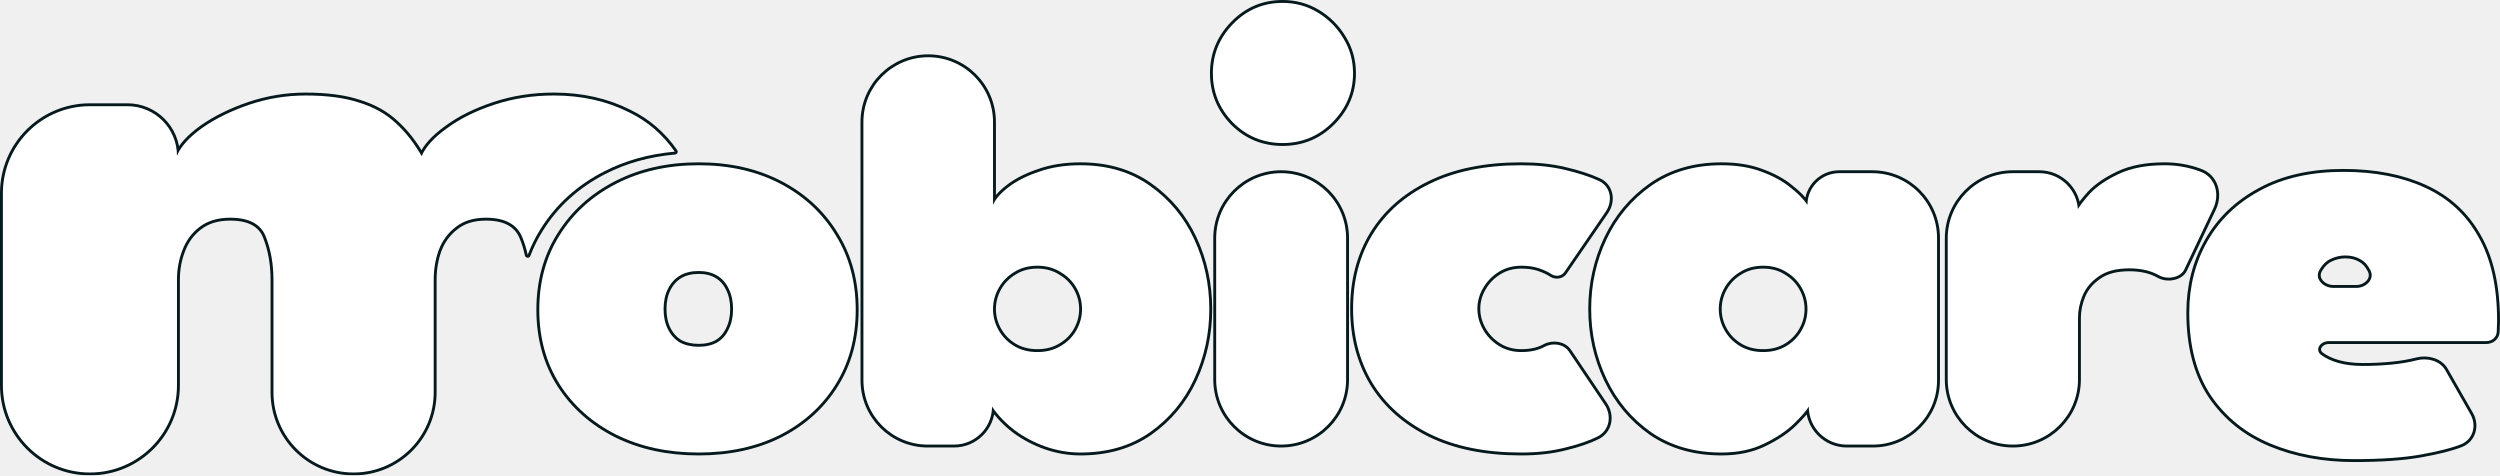
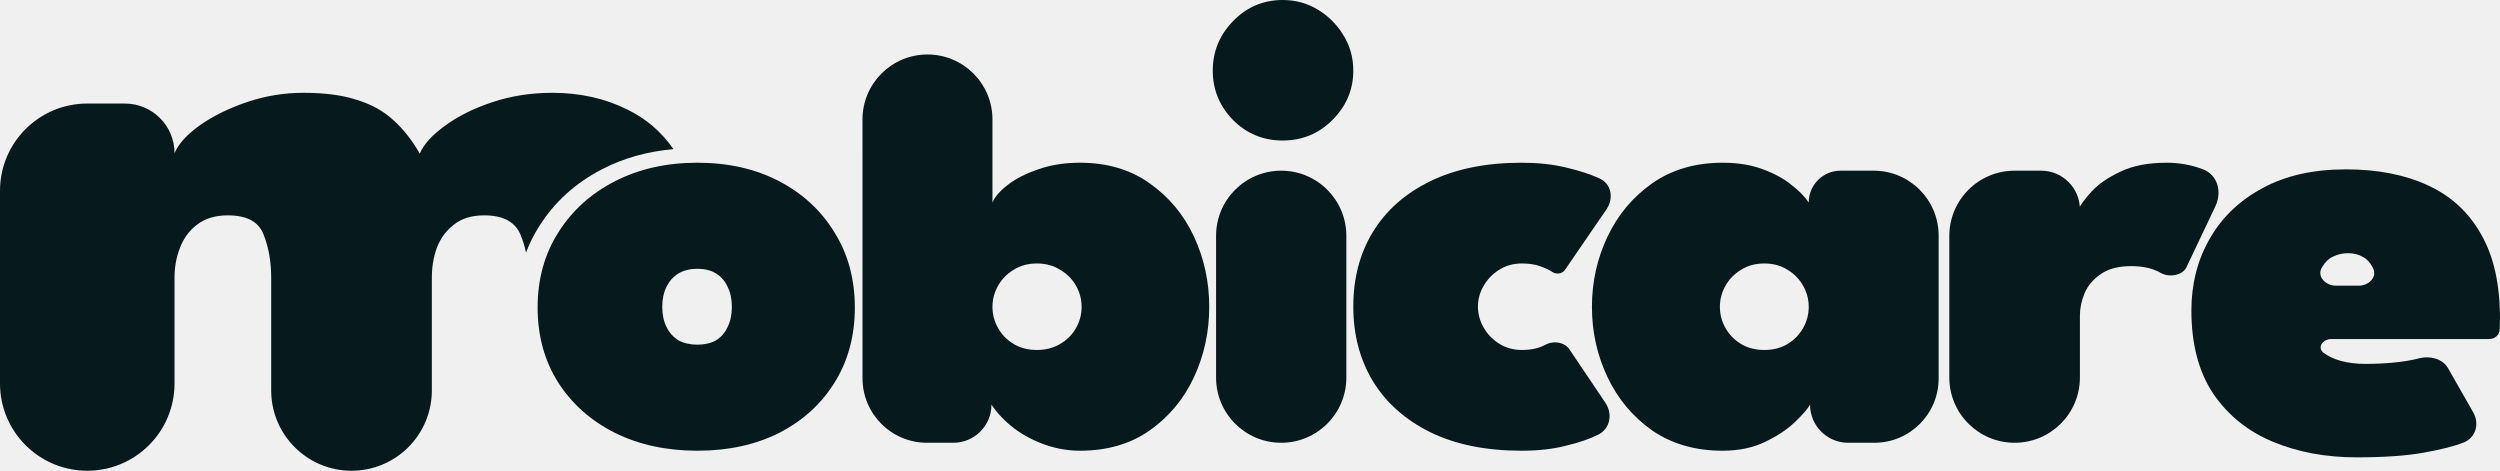
- <svg xmlns="http://www.w3.org/2000/svg" width="21774" height="4141" viewBox="0 0 21774 4141" fill="none">
-   <mask id="path-1-outside-1_1409_14" maskUnits="userSpaceOnUse" x="0" y="0" width="21774" height="4141" fill="black">
-     <rect fill="white" width="21774" height="4141" />
-     <path d="M6085.03 3941.58C5816.2 3941.58 5577.13 3889.74 5367.82 3786.07C5158.51 3680.47 4994.33 3534.56 4875.28 3348.33C4756.22 3160.18 4696.69 2943.24 4696.69 2697.49C4696.69 2451.74 4756.22 2234.8 4875.28 2046.65C4994.33 1856.58 5158.51 1707.79 5367.82 1600.27C5577.13 1492.76 5816.2 1439 6085.03 1439C6353.87 1439 6591.02 1492.76 6796.49 1600.27C7001.95 1707.79 7162.3 1856.58 7277.51 2046.65C7394.65 2234.8 7453.21 2451.74 7453.21 2697.49C7453.21 2943.24 7394.65 3160.18 7277.51 3348.33C7162.3 3534.56 7001.95 3680.47 6796.49 3786.07C6591.02 3889.74 6353.87 3941.58 6085.03 3941.58ZM6085.03 3020.03C6148.4 3020.03 6202.17 3007.55 6246.34 2982.59C6290.5 2955.71 6324.11 2917.32 6347.15 2867.4C6372.11 2817.48 6384.59 2758.93 6384.59 2691.73C6384.59 2624.53 6372.11 2565.98 6347.15 2516.06C6324.11 2466.14 6290.5 2427.74 6246.34 2400.87C6202.17 2373.99 6148.4 2360.55 6085.03 2360.55C6021.67 2360.55 5966.94 2373.99 5920.85 2400.87C5876.69 2427.74 5842.12 2466.14 5817.16 2516.06C5792.2 2565.98 5779.71 2624.53 5779.71 2691.73C5779.71 2758.93 5792.2 2817.48 5817.16 2867.4C5842.12 2917.32 5876.69 2955.71 5920.85 2982.59C5966.94 3007.55 6021.67 3020.03 6085.03 3020.03Z" />
-     <path d="M8080.14 3872.46C7770.74 3872.46 7519.91 3621.66 7519.88 3312.26L7519.64 1063.16C7519.61 751.26 7772.45 498.402 8084.34 498.402C8396.22 498.402 8649.04 751.225 8649.04 1063.1V1784.58C8670.16 1734.66 8714.33 1683.79 8781.54 1631.95C8850.67 1578.19 8939 1533.07 9046.53 1496.6C9154.07 1458.2 9275.04 1439 9409.46 1439C9645.65 1439 9847.28 1498.52 10014.3 1617.55C10183.3 1736.58 10312 1891.13 10400.3 2081.2C10488.6 2271.27 10532.8 2474.78 10532.8 2691.73C10532.8 2908.68 10488.6 3112.19 10400.3 3302.25C10312 3492.32 10183.3 3646.88 10014.3 3765.91C9847.28 3883.02 9645.65 3941.58 9409.46 3941.58C9307.69 3941.58 9206.87 3924.3 9107.02 3889.74C9009.09 3855.18 8919.8 3808.15 8839.14 3748.63C8758.49 3687.19 8692.25 3618.08 8640.4 3541.28C8640.4 3724.19 8492.12 3872.46 8309.22 3872.46H8080.14ZM9423.86 2691.73C9423.86 2626.45 9407.54 2565.02 9374.9 2507.42C9342.25 2449.82 9296.17 2403.75 9236.64 2369.19C9179.03 2332.71 9111.82 2314.47 9035.01 2314.47C8958.2 2314.47 8890.99 2332.71 8833.38 2369.19C8775.78 2403.75 8730.65 2449.82 8698.01 2507.42C8665.36 2565.02 8649.04 2626.45 8649.04 2691.73C8649.04 2757.01 8665.36 2818.44 8698.01 2876.04C8730.65 2933.64 8775.78 2979.71 8833.38 3014.27C8890.99 3048.83 8958.2 3066.11 9035.01 3066.11C9111.82 3066.11 9179.03 3048.83 9236.64 3014.27C9296.17 2979.71 9342.25 2933.64 9374.9 2876.04C9407.54 2818.44 9423.86 2757.01 9423.86 2691.73Z" />
-     <path d="M11158.2 3872.46C10845.6 3872.46 10592.2 3619.06 10592.2 3306.47V2074.11C10592.2 1761.52 10845.6 1508.12 11158.2 1508.12C11470.8 1508.12 11724.2 1761.52 11724.2 2074.11V3306.47C11724.2 3619.06 11470.8 3872.46 11158.2 3872.46ZM11171.1 1246.05C11002.1 1246.05 10858.1 1186.53 10739.1 1067.5C10621.9 946.548 10563.4 803.516 10563.4 638.406C10563.4 473.295 10621.9 330.263 10739.1 209.31C10858.1 86.436 11002.1 25 11171.1 25C11282.5 25 11384.3 52.839 11476.4 108.515C11568.6 164.192 11642.5 238.108 11698.2 330.263C11755.8 422.418 11784.6 525.132 11784.6 638.406C11784.6 803.516 11724.2 946.548 11603.2 1067.5C11484.1 1186.53 11340.1 1246.05 11171.1 1246.05Z" />
-     <path d="M13250.8 3066.11C13331.4 3066.11 13399.6 3050.75 13455.3 3020.03C13523.8 2983.49 13619.4 2996.41 13662.8 3060.84L13975.4 3525.26C14039.6 3620.56 14017.8 3747.07 13916.1 3800.47C13839.3 3838.86 13744.3 3871.5 13631 3898.38C13519.6 3927.18 13391.9 3941.58 13247.9 3941.58C12936.8 3941.58 12671.8 3887.82 12452.9 3780.31C12235.9 3672.79 12069.8 3524.96 11954.6 3336.81C11841.3 3148.66 11784.6 2932.68 11784.6 2688.85C11784.6 2443.1 11841.3 2227.12 11954.6 2040.89C12069.8 1852.74 12235.9 1705.87 12452.9 1600.27C12671.8 1492.76 12936.8 1439 13247.9 1439C13388.1 1439 13514.8 1452.44 13628.1 1479.32C13743.3 1506.2 13841.2 1537.87 13921.9 1574.35C14028.7 1621.52 14050.2 1748.5 13984.2 1844.77L13623.5 2370.7C13600.4 2404.35 13550.4 2410.97 13515.7 2389.35C13486.9 2370.15 13450.5 2352.87 13406.3 2337.51C13362.1 2322.15 13310.3 2314.47 13250.8 2314.47C13175.9 2314.47 13109.6 2332.71 13052 2369.19C12994.4 2405.67 12949.3 2452.7 12916.6 2510.3C12884 2565.98 12867.7 2625.49 12867.7 2688.85C12867.7 2752.21 12884 2812.68 12916.6 2870.28C12949.3 2927.88 12994.4 2974.91 13052 3011.39C13109.6 3047.87 13175.9 3066.11 13250.8 3066.11Z" />
-     <path d="M16084.8 3872.46C15901.8 3872.46 15753.6 3724.19 15753.6 3541.28C15734.4 3575.84 15691.2 3625.76 15624 3691.03C15558.7 3754.39 15472.3 3811.99 15364.7 3863.82C15259.1 3915.66 15135.3 3941.58 14993.2 3941.58C14757 3941.58 14553.4 3883.02 14382.5 3765.91C14213.5 3646.88 14083.9 3492.32 13993.7 3302.25C13903.4 3112.19 13858.3 2908.68 13858.3 2691.73C13858.3 2474.78 13903.4 2271.27 13993.7 2081.2C14083.9 1891.13 14213.5 1736.58 14382.5 1617.55C14553.4 1498.52 14757 1439 14993.2 1439C15127.6 1439 15244.7 1458.2 15344.6 1496.6C15444.4 1533.07 15527 1578.19 15592.3 1631.95C15659.5 1683.79 15709.4 1734.66 15742.1 1784.58C15742.1 1631.89 15865.8 1508.12 16018.5 1508.12H16306.6C16618.4 1508.12 16871.1 1760.87 16871.1 2072.66V3313.68C16871.1 3622.28 16621 3872.46 16312.4 3872.46H16084.8ZM14970.1 2691.73C14970.1 2757.01 14986.4 2818.44 15019.1 2876.04C15051.7 2933.64 15096.8 2979.71 15154.5 3014.27C15212.1 3048.83 15279.3 3066.11 15356.1 3066.11C15432.9 3066.11 15500.1 3048.83 15557.7 3014.27C15615.3 2979.71 15660.4 2933.64 15693.1 2876.04C15725.7 2818.44 15742.1 2757.01 15742.1 2691.73C15742.1 2626.45 15725.7 2565.02 15693.1 2507.42C15660.4 2449.82 15615.3 2403.75 15557.7 2369.19C15500.1 2332.71 15432.9 2314.47 15356.1 2314.47C15279.3 2314.47 15212.1 2332.71 15154.5 2369.19C15096.8 2403.75 15051.7 2449.82 15019.1 2507.42C14986.4 2565.02 14970.1 2626.45 14970.1 2691.73Z" />
-     <path d="M18098.6 3305.03C18098.6 3618.41 17844.6 3872.46 17531.2 3872.46C17217.8 3872.46 16963.7 3618.41 16963.7 3305.03V2075.55C16963.7 1762.17 17217.8 1508.12 17531.2 1508.12H17761.7C17947.8 1508.12 18098.6 1658.97 18098.6 1845.06H18084.2C18105.3 1802.82 18144.7 1750.02 18202.3 1686.67C18261.8 1623.31 18344.4 1566.67 18450 1516.76C18557.5 1464.92 18692 1439 18853.3 1439C18960.8 1439 19063.5 1457.24 19161.5 1493.72C19294.2 1540.54 19336.5 1689.75 19276.1 1816.85L19024.3 2347.11C18989.8 2419.74 18874.6 2437.03 18804.3 2397.99C18735.2 2357.67 18648.8 2337.51 18545.1 2337.51C18433.7 2337.51 18345.4 2360.55 18280.1 2406.63C18214.8 2450.78 18167.7 2506.46 18138.9 2573.66C18112 2638.93 18098.6 2703.25 18098.6 2766.61V3305.03Z" />
-     <path d="M20282.6 2971.07C20209.9 2971.07 20158.2 3042.07 20213.6 3089.15C20254 3119.87 20304.9 3143.86 20366.3 3161.14C20429.7 3178.42 20500.7 3187.06 20579.5 3187.06C20663.9 3187.06 20746.5 3183.22 20827.2 3175.54C20907.8 3167.86 20981.8 3155.38 21049 3138.1C21140.7 3114.52 21250.1 3141.73 21297.1 3223.98L21516.6 3608.47C21572.4 3706.19 21539.1 3826.98 21434.9 3869.58C21352.4 3902.22 21235.2 3931.98 21083.5 3958.86C20933.7 3985.74 20739.8 3999.18 20501.7 3999.18C20234.8 3999.18 19992.8 3954.06 19775.8 3863.82C19558.8 3773.59 19386 3634.4 19257.4 3446.25C19130.6 3256.18 19067.3 3015.23 19067.3 2723.41C19067.3 2493.02 19120.1 2285.67 19225.7 2101.36C19331.3 1915.13 19484 1768.26 19683.7 1660.75C19883.4 1551.31 20125.3 1496.6 20409.5 1496.6C20684.1 1496.6 20921.3 1542.67 21121 1634.83C21322.6 1726.98 21477.2 1869.06 21584.7 2061.05C21694.2 2251.11 21748.9 2494.94 21748.9 2792.52C21748.9 2807.88 21747.9 2838.6 21746 2884.68C21746 2936.04 21704.8 2971.07 21653.5 2971.07H20282.6ZM20522.2 2507.42C20608.7 2507.42 20685.2 2431.45 20645.7 2354.48C20644.8 2352.64 20643.8 2350.83 20642.8 2349.03C20621.7 2306.79 20592.9 2276.07 20556.4 2256.87C20519.9 2235.76 20476.7 2225.2 20426.8 2225.2C20382.6 2225.2 20340.4 2234.8 20300.1 2253.99C20261.7 2271.27 20230 2301.03 20205 2343.27C20202.7 2346.98 20200.5 2350.82 20198.4 2354.78C20157.9 2431.04 20236 2507.42 20322.4 2507.42H20522.2Z" />
-     <path d="M4823.62 831.469C5067.31 831.469 5286.37 880.699 5480.81 979.155C5640.07 1056.65 5772.23 1170.54 5877.29 1320.83C5651.12 1340.95 5445.65 1398.45 5260.88 1493.33C5026.38 1613.74 4842.43 1780.38 4709.04 1993.25C4663.6 2065.03 4625.9 2140.56 4595.94 2219.83C4584.42 2165.15 4568.28 2113.03 4547.53 2063.47C4500.86 1952.06 4395.87 1896.36 4232.54 1896.36C4123.66 1896.36 4035.52 1923.56 3968.11 1977.97C3900.71 2029.79 3851.45 2097.16 3820.34 2180.07C3791.83 2260.39 3777.57 2345.89 3777.57 2436.57V3417.5C3777.57 3803 3465.06 4115.52 3079.55 4115.52C2694.05 4115.52 2381.53 3803 2381.53 3417.5V2436.57C2381.53 2299.25 2359.5 2174.88 2315.43 2063.47C2273.95 1952.06 2170.25 1896.36 2004.33 1896.36C1895.45 1896.36 1806.01 1923.56 1736.02 1977.97C1668.61 2029.79 1619.36 2097.16 1588.25 2180.07C1557.14 2260.39 1541.58 2345.89 1541.58 2436.57V3357.23C1541.58 3776.02 1202.08 4115.52 783.291 4115.52C364.498 4115.52 25 3776.02 25 3357.23V1683.03C25.001 1264.24 364.499 924.743 783.291 924.743H1110.19C1348.44 924.743 1541.58 1117.89 1541.58 1356.14C1575.28 1275.82 1647.87 1195.5 1759.35 1115.18C1873.42 1034.86 2009.52 967.495 2167.66 913.085C2328.39 858.675 2493.01 831.469 2661.52 831.469C2848.17 831.469 3003.72 852.198 3128.16 893.654C3255.19 932.518 3361.48 992.11 3447.03 1072.43C3532.58 1150.16 3607.76 1246.02 3672.57 1360.03C3706.28 1279.71 3778.87 1199.39 3890.34 1119.07C4001.82 1036.16 4139.22 967.495 4302.54 913.085C4465.86 858.675 4639.56 831.469 4823.62 831.469Z" />
-   </mask>
-   <path d="M6085.03 3941.58C5816.2 3941.58 5577.13 3889.74 5367.82 3786.07C5158.51 3680.47 4994.33 3534.56 4875.28 3348.33C4756.22 3160.18 4696.69 2943.24 4696.69 2697.49C4696.69 2451.74 4756.22 2234.8 4875.28 2046.65C4994.33 1856.58 5158.51 1707.79 5367.82 1600.27C5577.13 1492.76 5816.2 1439 6085.03 1439C6353.87 1439 6591.02 1492.76 6796.49 1600.27C7001.95 1707.79 7162.3 1856.58 7277.51 2046.65C7394.65 2234.8 7453.21 2451.74 7453.21 2697.49C7453.21 2943.24 7394.65 3160.18 7277.51 3348.33C7162.3 3534.56 7001.95 3680.47 6796.49 3786.07C6591.02 3889.74 6353.87 3941.58 6085.03 3941.58ZM6085.03 3020.03C6148.4 3020.03 6202.17 3007.55 6246.34 2982.59C6290.5 2955.71 6324.11 2917.32 6347.15 2867.4C6372.11 2817.48 6384.59 2758.93 6384.59 2691.73C6384.59 2624.53 6372.11 2565.98 6347.15 2516.06C6324.11 2466.14 6290.5 2427.74 6246.34 2400.87C6202.17 2373.99 6148.4 2360.55 6085.03 2360.55C6021.67 2360.55 5966.94 2373.99 5920.85 2400.87C5876.69 2427.74 5842.12 2466.14 5817.16 2516.06C5792.2 2565.98 5779.71 2624.53 5779.71 2691.73C5779.71 2758.93 5792.2 2817.48 5817.16 2867.4C5842.12 2917.32 5876.69 2955.71 5920.85 2982.59C5966.94 3007.55 6021.67 3020.03 6085.03 3020.03Z" fill="white" />
-   <path d="M8080.14 3872.46C7770.74 3872.46 7519.91 3621.66 7519.88 3312.26L7519.64 1063.16C7519.61 751.26 7772.45 498.402 8084.34 498.402C8396.22 498.402 8649.04 751.225 8649.04 1063.1V1784.58C8670.16 1734.66 8714.33 1683.79 8781.54 1631.95C8850.67 1578.19 8939 1533.07 9046.53 1496.6C9154.07 1458.2 9275.04 1439 9409.46 1439C9645.65 1439 9847.28 1498.52 10014.3 1617.55C10183.3 1736.58 10312 1891.13 10400.3 2081.2C10488.6 2271.27 10532.8 2474.78 10532.8 2691.73C10532.8 2908.68 10488.6 3112.19 10400.3 3302.25C10312 3492.32 10183.3 3646.88 10014.3 3765.91C9847.28 3883.02 9645.65 3941.58 9409.46 3941.58C9307.69 3941.58 9206.87 3924.3 9107.02 3889.74C9009.09 3855.18 8919.8 3808.15 8839.14 3748.63C8758.49 3687.19 8692.25 3618.08 8640.4 3541.28C8640.4 3724.19 8492.12 3872.46 8309.22 3872.46H8080.14ZM9423.86 2691.73C9423.86 2626.45 9407.54 2565.02 9374.9 2507.42C9342.25 2449.82 9296.17 2403.75 9236.64 2369.19C9179.03 2332.71 9111.82 2314.47 9035.01 2314.47C8958.2 2314.47 8890.99 2332.71 8833.38 2369.19C8775.78 2403.75 8730.65 2449.82 8698.01 2507.42C8665.36 2565.02 8649.04 2626.45 8649.04 2691.73C8649.04 2757.01 8665.36 2818.44 8698.01 2876.04C8730.65 2933.64 8775.78 2979.71 8833.38 3014.27C8890.99 3048.83 8958.2 3066.11 9035.01 3066.11C9111.82 3066.11 9179.03 3048.83 9236.64 3014.27C9296.17 2979.71 9342.25 2933.64 9374.9 2876.04C9407.54 2818.44 9423.86 2757.01 9423.86 2691.73Z" fill="white" />
-   <path d="M11158.2 3872.46C10845.6 3872.46 10592.2 3619.06 10592.2 3306.47V2074.11C10592.2 1761.52 10845.6 1508.12 11158.2 1508.12C11470.8 1508.12 11724.2 1761.52 11724.2 2074.11V3306.47C11724.2 3619.06 11470.8 3872.46 11158.2 3872.46ZM11171.1 1246.05C11002.1 1246.05 10858.1 1186.53 10739.1 1067.5C10621.9 946.548 10563.4 803.516 10563.4 638.406C10563.4 473.295 10621.9 330.263 10739.1 209.31C10858.1 86.436 11002.1 25 11171.1 25C11282.5 25 11384.3 52.839 11476.4 108.515C11568.6 164.192 11642.5 238.108 11698.2 330.263C11755.8 422.418 11784.6 525.132 11784.6 638.406C11784.6 803.516 11724.2 946.548 11603.2 1067.5C11484.1 1186.53 11340.1 1246.05 11171.1 1246.05Z" fill="white" />
-   <path d="M13250.8 3066.11C13331.4 3066.11 13399.6 3050.75 13455.3 3020.03C13523.8 2983.49 13619.4 2996.41 13662.8 3060.84L13975.4 3525.26C14039.6 3620.56 14017.8 3747.07 13916.1 3800.47C13839.3 3838.86 13744.3 3871.5 13631 3898.38C13519.6 3927.18 13391.9 3941.58 13247.9 3941.58C12936.8 3941.58 12671.8 3887.82 12452.9 3780.31C12235.9 3672.79 12069.8 3524.96 11954.6 3336.81C11841.3 3148.66 11784.6 2932.68 11784.6 2688.85C11784.6 2443.1 11841.3 2227.12 11954.6 2040.89C12069.8 1852.74 12235.9 1705.87 12452.9 1600.27C12671.8 1492.76 12936.8 1439 13247.9 1439C13388.1 1439 13514.8 1452.44 13628.1 1479.32C13743.3 1506.2 13841.2 1537.87 13921.9 1574.35C14028.7 1621.52 14050.2 1748.5 13984.2 1844.77L13623.5 2370.7C13600.4 2404.35 13550.4 2410.97 13515.7 2389.35C13486.9 2370.15 13450.5 2352.87 13406.3 2337.51C13362.1 2322.15 13310.3 2314.47 13250.8 2314.47C13175.9 2314.47 13109.6 2332.71 13052 2369.19C12994.4 2405.67 12949.3 2452.7 12916.6 2510.3C12884 2565.98 12867.7 2625.49 12867.7 2688.85C12867.7 2752.21 12884 2812.68 12916.6 2870.28C12949.3 2927.88 12994.4 2974.91 13052 3011.39C13109.6 3047.87 13175.9 3066.11 13250.8 3066.11Z" fill="white" />
-   <path d="M16084.8 3872.46C15901.8 3872.46 15753.6 3724.19 15753.6 3541.28C15734.4 3575.84 15691.2 3625.76 15624 3691.03C15558.7 3754.39 15472.3 3811.99 15364.7 3863.82C15259.1 3915.66 15135.3 3941.58 14993.2 3941.58C14757 3941.58 14553.4 3883.02 14382.5 3765.91C14213.5 3646.88 14083.9 3492.32 13993.7 3302.25C13903.4 3112.19 13858.3 2908.68 13858.3 2691.73C13858.3 2474.78 13903.4 2271.27 13993.7 2081.2C14083.9 1891.13 14213.5 1736.58 14382.5 1617.55C14553.4 1498.52 14757 1439 14993.2 1439C15127.6 1439 15244.7 1458.2 15344.6 1496.6C15444.4 1533.07 15527 1578.19 15592.3 1631.95C15659.5 1683.79 15709.4 1734.66 15742.1 1784.58C15742.1 1631.89 15865.8 1508.12 16018.5 1508.12H16306.6C16618.4 1508.12 16871.1 1760.87 16871.1 2072.66V3313.68C16871.1 3622.28 16621 3872.46 16312.4 3872.46H16084.8ZM14970.1 2691.73C14970.1 2757.01 14986.4 2818.44 15019.1 2876.04C15051.7 2933.64 15096.8 2979.71 15154.5 3014.27C15212.1 3048.83 15279.3 3066.11 15356.1 3066.11C15432.9 3066.11 15500.1 3048.83 15557.7 3014.27C15615.3 2979.71 15660.4 2933.64 15693.1 2876.04C15725.7 2818.44 15742.1 2757.01 15742.1 2691.73C15742.1 2626.45 15725.7 2565.02 15693.1 2507.42C15660.4 2449.82 15615.3 2403.75 15557.7 2369.19C15500.1 2332.71 15432.9 2314.47 15356.1 2314.47C15279.3 2314.47 15212.1 2332.71 15154.5 2369.19C15096.8 2403.75 15051.7 2449.82 15019.1 2507.42C14986.4 2565.02 14970.1 2626.45 14970.1 2691.73Z" fill="white" />
-   <path d="M18098.6 3305.03C18098.6 3618.41 17844.6 3872.46 17531.2 3872.46C17217.8 3872.46 16963.7 3618.41 16963.7 3305.03V2075.55C16963.7 1762.17 17217.8 1508.12 17531.2 1508.12H17761.7C17947.8 1508.12 18098.6 1658.97 18098.6 1845.06H18084.2C18105.3 1802.82 18144.7 1750.02 18202.3 1686.67C18261.8 1623.31 18344.4 1566.67 18450 1516.76C18557.5 1464.92 18692 1439 18853.3 1439C18960.8 1439 19063.5 1457.24 19161.5 1493.72C19294.2 1540.54 19336.5 1689.75 19276.1 1816.85L19024.3 2347.11C18989.8 2419.74 18874.6 2437.03 18804.3 2397.99C18735.2 2357.67 18648.8 2337.51 18545.1 2337.51C18433.7 2337.51 18345.4 2360.55 18280.1 2406.63C18214.8 2450.78 18167.7 2506.46 18138.9 2573.66C18112 2638.93 18098.6 2703.25 18098.6 2766.61V3305.03Z" fill="white" />
-   <path d="M20282.6 2971.07C20209.9 2971.07 20158.2 3042.07 20213.6 3089.15C20254 3119.87 20304.9 3143.86 20366.3 3161.14C20429.7 3178.42 20500.7 3187.06 20579.5 3187.06C20663.9 3187.06 20746.5 3183.22 20827.2 3175.54C20907.8 3167.86 20981.8 3155.38 21049 3138.1C21140.7 3114.52 21250.1 3141.73 21297.1 3223.98L21516.6 3608.47C21572.4 3706.19 21539.1 3826.98 21434.9 3869.58C21352.4 3902.22 21235.2 3931.98 21083.5 3958.86C20933.7 3985.74 20739.8 3999.18 20501.7 3999.18C20234.8 3999.18 19992.8 3954.06 19775.8 3863.82C19558.8 3773.59 19386 3634.4 19257.4 3446.25C19130.6 3256.18 19067.3 3015.23 19067.3 2723.41C19067.3 2493.02 19120.1 2285.67 19225.7 2101.36C19331.3 1915.13 19484 1768.26 19683.7 1660.75C19883.4 1551.31 20125.3 1496.6 20409.5 1496.6C20684.1 1496.6 20921.3 1542.67 21121 1634.83C21322.6 1726.98 21477.2 1869.06 21584.7 2061.05C21694.2 2251.11 21748.9 2494.94 21748.9 2792.52C21748.9 2807.88 21747.9 2838.6 21746 2884.68C21746 2936.04 21704.8 2971.07 21653.5 2971.07H20282.6ZM20522.2 2507.42C20608.7 2507.42 20685.2 2431.45 20645.7 2354.48C20644.8 2352.64 20643.8 2350.83 20642.8 2349.03C20621.7 2306.79 20592.9 2276.07 20556.4 2256.87C20519.9 2235.76 20476.7 2225.2 20426.8 2225.2C20382.6 2225.2 20340.4 2234.8 20300.1 2253.99C20261.7 2271.27 20230 2301.03 20205 2343.27C20202.7 2346.98 20200.5 2350.82 20198.4 2354.78C20157.9 2431.04 20236 2507.42 20322.4 2507.42H20522.2Z" fill="white" />
-   <path d="M4823.62 831.469C5067.31 831.469 5286.37 880.699 5480.81 979.155C5640.07 1056.65 5772.23 1170.54 5877.29 1320.83C5651.12 1340.95 5445.65 1398.45 5260.88 1493.33C5026.38 1613.74 4842.43 1780.38 4709.04 1993.25C4663.6 2065.03 4625.9 2140.56 4595.94 2219.83C4584.42 2165.15 4568.28 2113.03 4547.53 2063.47C4500.86 1952.06 4395.87 1896.36 4232.54 1896.36C4123.66 1896.36 4035.52 1923.56 3968.11 1977.97C3900.71 2029.79 3851.45 2097.16 3820.34 2180.07C3791.83 2260.39 3777.57 2345.89 3777.57 2436.57V3417.5C3777.57 3803 3465.06 4115.52 3079.55 4115.52C2694.05 4115.52 2381.53 3803 2381.53 3417.5V2436.57C2381.53 2299.25 2359.5 2174.88 2315.43 2063.47C2273.95 1952.06 2170.25 1896.36 2004.33 1896.36C1895.45 1896.36 1806.01 1923.56 1736.02 1977.97C1668.61 2029.79 1619.36 2097.16 1588.25 2180.07C1557.14 2260.39 1541.58 2345.89 1541.58 2436.57V3357.23C1541.58 3776.02 1202.08 4115.52 783.291 4115.52C364.498 4115.52 25 3776.02 25 3357.23V1683.03C25.001 1264.24 364.499 924.743 783.291 924.743H1110.19C1348.44 924.743 1541.58 1117.89 1541.58 1356.14C1575.28 1275.82 1647.87 1195.5 1759.35 1115.18C1873.42 1034.86 2009.52 967.495 2167.66 913.085C2328.39 858.675 2493.01 831.469 2661.52 831.469C2848.17 831.469 3003.72 852.198 3128.16 893.654C3255.19 932.518 3361.48 992.11 3447.03 1072.43C3532.58 1150.16 3607.76 1246.02 3672.57 1360.03C3706.28 1279.71 3778.87 1199.39 3890.34 1119.07C4001.82 1036.16 4139.22 967.495 4302.54 913.085C4465.86 858.675 4639.56 831.469 4823.62 831.469Z" fill="white" />
-   <path d="M6085.03 3941.58C5816.2 3941.58 5577.13 3889.74 5367.82 3786.07C5158.51 3680.47 4994.33 3534.56 4875.28 3348.33C4756.22 3160.18 4696.69 2943.24 4696.69 2697.49C4696.69 2451.74 4756.22 2234.8 4875.28 2046.65C4994.33 1856.58 5158.51 1707.79 5367.82 1600.27C5577.13 1492.76 5816.2 1439 6085.03 1439C6353.87 1439 6591.02 1492.76 6796.49 1600.27C7001.95 1707.79 7162.3 1856.58 7277.51 2046.65C7394.65 2234.8 7453.21 2451.74 7453.21 2697.49C7453.21 2943.24 7394.65 3160.18 7277.51 3348.33C7162.3 3534.56 7001.95 3680.47 6796.49 3786.07C6591.02 3889.74 6353.87 3941.58 6085.03 3941.58ZM6085.03 3020.03C6148.4 3020.03 6202.17 3007.55 6246.34 2982.59C6290.5 2955.71 6324.11 2917.32 6347.15 2867.4C6372.11 2817.48 6384.59 2758.93 6384.59 2691.73C6384.59 2624.53 6372.11 2565.98 6347.15 2516.06C6324.11 2466.14 6290.5 2427.74 6246.34 2400.87C6202.17 2373.99 6148.4 2360.55 6085.03 2360.55C6021.67 2360.55 5966.94 2373.99 5920.85 2400.87C5876.69 2427.74 5842.12 2466.14 5817.16 2516.06C5792.2 2565.98 5779.71 2624.53 5779.71 2691.73C5779.71 2758.93 5792.2 2817.48 5817.16 2867.4C5842.12 2917.32 5876.69 2955.71 5920.85 2982.59C5966.94 3007.55 6021.67 3020.03 6085.03 3020.03Z" stroke="#06191D" stroke-width="50" stroke-linejoin="round" mask="url(#path-1-outside-1_1409_14)" />
-   <path d="M8080.14 3872.46C7770.74 3872.46 7519.91 3621.66 7519.88 3312.26L7519.64 1063.16C7519.61 751.26 7772.45 498.402 8084.34 498.402C8396.22 498.402 8649.04 751.225 8649.04 1063.1V1784.58C8670.16 1734.66 8714.33 1683.79 8781.54 1631.95C8850.67 1578.19 8939 1533.07 9046.53 1496.6C9154.07 1458.2 9275.04 1439 9409.46 1439C9645.65 1439 9847.28 1498.52 10014.3 1617.55C10183.3 1736.58 10312 1891.13 10400.3 2081.2C10488.6 2271.27 10532.8 2474.78 10532.8 2691.73C10532.8 2908.68 10488.6 3112.19 10400.3 3302.25C10312 3492.32 10183.3 3646.88 10014.3 3765.91C9847.28 3883.02 9645.65 3941.58 9409.46 3941.58C9307.69 3941.58 9206.87 3924.3 9107.02 3889.74C9009.09 3855.18 8919.8 3808.15 8839.14 3748.63C8758.49 3687.19 8692.25 3618.08 8640.4 3541.28C8640.4 3724.19 8492.12 3872.46 8309.22 3872.46H8080.14ZM9423.86 2691.73C9423.86 2626.45 9407.54 2565.02 9374.9 2507.42C9342.25 2449.82 9296.17 2403.75 9236.64 2369.19C9179.03 2332.71 9111.82 2314.47 9035.01 2314.47C8958.2 2314.47 8890.99 2332.71 8833.38 2369.19C8775.78 2403.75 8730.65 2449.82 8698.01 2507.42C8665.36 2565.02 8649.04 2626.45 8649.04 2691.73C8649.04 2757.01 8665.36 2818.44 8698.01 2876.04C8730.65 2933.64 8775.78 2979.71 8833.38 3014.27C8890.99 3048.83 8958.2 3066.11 9035.01 3066.11C9111.82 3066.11 9179.03 3048.83 9236.64 3014.27C9296.17 2979.71 9342.25 2933.64 9374.9 2876.04C9407.54 2818.44 9423.86 2757.01 9423.86 2691.73Z" stroke="#06191D" stroke-width="50" stroke-linejoin="round" mask="url(#path-1-outside-1_1409_14)" />
-   <path d="M11158.2 3872.46C10845.6 3872.46 10592.2 3619.06 10592.2 3306.47V2074.11C10592.2 1761.52 10845.6 1508.12 11158.2 1508.12C11470.8 1508.12 11724.2 1761.52 11724.2 2074.11V3306.47C11724.2 3619.06 11470.8 3872.46 11158.2 3872.46ZM11171.1 1246.05C11002.1 1246.05 10858.1 1186.53 10739.1 1067.5C10621.9 946.548 10563.4 803.516 10563.4 638.406C10563.4 473.295 10621.9 330.263 10739.1 209.31C10858.1 86.436 11002.1 25 11171.1 25C11282.5 25 11384.3 52.839 11476.4 108.515C11568.6 164.192 11642.5 238.108 11698.2 330.263C11755.8 422.418 11784.6 525.132 11784.6 638.406C11784.6 803.516 11724.2 946.548 11603.2 1067.5C11484.1 1186.53 11340.1 1246.05 11171.1 1246.05Z" stroke="#06191D" stroke-width="50" stroke-linejoin="round" mask="url(#path-1-outside-1_1409_14)" />
-   <path d="M13250.8 3066.11C13331.4 3066.11 13399.6 3050.75 13455.3 3020.03C13523.8 2983.49 13619.4 2996.41 13662.8 3060.84L13975.4 3525.26C14039.6 3620.56 14017.8 3747.07 13916.1 3800.47C13839.3 3838.86 13744.3 3871.5 13631 3898.38C13519.6 3927.18 13391.9 3941.58 13247.9 3941.58C12936.8 3941.58 12671.8 3887.82 12452.9 3780.31C12235.9 3672.79 12069.8 3524.96 11954.6 3336.81C11841.3 3148.66 11784.6 2932.68 11784.6 2688.85C11784.6 2443.1 11841.3 2227.12 11954.6 2040.89C12069.8 1852.74 12235.9 1705.87 12452.9 1600.27C12671.8 1492.76 12936.8 1439 13247.9 1439C13388.1 1439 13514.8 1452.44 13628.1 1479.32C13743.3 1506.2 13841.2 1537.87 13921.9 1574.35C14028.7 1621.52 14050.2 1748.5 13984.2 1844.77L13623.5 2370.7C13600.4 2404.35 13550.4 2410.97 13515.7 2389.35C13486.9 2370.15 13450.5 2352.87 13406.3 2337.51C13362.1 2322.15 13310.3 2314.47 13250.8 2314.47C13175.9 2314.47 13109.6 2332.71 13052 2369.19C12994.4 2405.67 12949.3 2452.7 12916.6 2510.3C12884 2565.98 12867.7 2625.49 12867.7 2688.85C12867.7 2752.21 12884 2812.68 12916.6 2870.28C12949.3 2927.88 12994.4 2974.91 13052 3011.39C13109.6 3047.87 13175.9 3066.11 13250.8 3066.11Z" stroke="#06191D" stroke-width="50" stroke-linejoin="round" mask="url(#path-1-outside-1_1409_14)" />
-   <path d="M16084.8 3872.46C15901.8 3872.46 15753.6 3724.19 15753.6 3541.28C15734.4 3575.84 15691.2 3625.76 15624 3691.03C15558.7 3754.39 15472.3 3811.99 15364.7 3863.82C15259.1 3915.66 15135.3 3941.58 14993.2 3941.58C14757 3941.58 14553.4 3883.02 14382.5 3765.91C14213.5 3646.88 14083.9 3492.32 13993.7 3302.25C13903.4 3112.19 13858.3 2908.68 13858.3 2691.73C13858.3 2474.78 13903.4 2271.27 13993.7 2081.2C14083.9 1891.13 14213.5 1736.58 14382.5 1617.55C14553.4 1498.52 14757 1439 14993.2 1439C15127.6 1439 15244.7 1458.2 15344.6 1496.6C15444.4 1533.07 15527 1578.19 15592.3 1631.95C15659.5 1683.79 15709.4 1734.66 15742.1 1784.58C15742.1 1631.89 15865.8 1508.12 16018.5 1508.12H16306.6C16618.4 1508.12 16871.1 1760.87 16871.1 2072.66V3313.68C16871.1 3622.28 16621 3872.46 16312.4 3872.46H16084.8ZM14970.1 2691.73C14970.1 2757.01 14986.4 2818.44 15019.1 2876.04C15051.7 2933.64 15096.8 2979.71 15154.5 3014.27C15212.1 3048.83 15279.3 3066.11 15356.1 3066.11C15432.9 3066.11 15500.1 3048.83 15557.7 3014.27C15615.3 2979.71 15660.4 2933.64 15693.1 2876.04C15725.7 2818.44 15742.1 2757.01 15742.1 2691.73C15742.1 2626.45 15725.7 2565.02 15693.1 2507.42C15660.4 2449.82 15615.3 2403.75 15557.7 2369.19C15500.1 2332.71 15432.9 2314.47 15356.1 2314.47C15279.3 2314.47 15212.1 2332.71 15154.5 2369.19C15096.8 2403.75 15051.7 2449.82 15019.1 2507.42C14986.4 2565.02 14970.1 2626.45 14970.1 2691.73Z" stroke="#06191D" stroke-width="50" stroke-linejoin="round" mask="url(#path-1-outside-1_1409_14)" />
-   <path d="M18098.6 3305.03C18098.6 3618.41 17844.6 3872.46 17531.2 3872.46C17217.8 3872.46 16963.7 3618.41 16963.7 3305.03V2075.55C16963.7 1762.17 17217.8 1508.12 17531.2 1508.12H17761.7C17947.8 1508.12 18098.6 1658.97 18098.6 1845.06H18084.2C18105.3 1802.82 18144.7 1750.02 18202.3 1686.67C18261.8 1623.31 18344.4 1566.67 18450 1516.76C18557.5 1464.92 18692 1439 18853.3 1439C18960.8 1439 19063.5 1457.24 19161.5 1493.72C19294.2 1540.54 19336.5 1689.75 19276.1 1816.85L19024.3 2347.11C18989.8 2419.74 18874.6 2437.03 18804.3 2397.99C18735.2 2357.67 18648.8 2337.51 18545.1 2337.51C18433.7 2337.51 18345.4 2360.55 18280.1 2406.63C18214.8 2450.78 18167.7 2506.46 18138.9 2573.66C18112 2638.93 18098.6 2703.25 18098.6 2766.61V3305.03Z" stroke="#06191D" stroke-width="50" stroke-linejoin="round" mask="url(#path-1-outside-1_1409_14)" />
-   <path d="M20282.6 2971.07C20209.9 2971.07 20158.2 3042.07 20213.6 3089.15C20254 3119.87 20304.9 3143.86 20366.3 3161.14C20429.7 3178.42 20500.7 3187.06 20579.5 3187.06C20663.9 3187.06 20746.5 3183.22 20827.2 3175.54C20907.8 3167.86 20981.8 3155.38 21049 3138.1C21140.7 3114.52 21250.1 3141.73 21297.1 3223.98L21516.6 3608.47C21572.4 3706.19 21539.1 3826.98 21434.9 3869.58C21352.4 3902.22 21235.2 3931.98 21083.5 3958.86C20933.7 3985.74 20739.8 3999.18 20501.7 3999.18C20234.8 3999.18 19992.8 3954.06 19775.8 3863.82C19558.8 3773.59 19386 3634.4 19257.4 3446.25C19130.6 3256.18 19067.3 3015.23 19067.3 2723.41C19067.3 2493.02 19120.1 2285.67 19225.7 2101.36C19331.3 1915.13 19484 1768.26 19683.7 1660.75C19883.4 1551.31 20125.3 1496.6 20409.5 1496.6C20684.1 1496.6 20921.3 1542.67 21121 1634.83C21322.6 1726.98 21477.2 1869.06 21584.7 2061.05C21694.2 2251.11 21748.9 2494.94 21748.9 2792.52C21748.9 2807.88 21747.9 2838.6 21746 2884.68C21746 2936.04 21704.8 2971.07 21653.5 2971.07H20282.6ZM20522.2 2507.42C20608.7 2507.42 20685.2 2431.45 20645.7 2354.48C20644.8 2352.64 20643.8 2350.83 20642.8 2349.03C20621.7 2306.79 20592.9 2276.07 20556.4 2256.87C20519.9 2235.76 20476.7 2225.2 20426.8 2225.2C20382.6 2225.2 20340.4 2234.8 20300.1 2253.99C20261.7 2271.27 20230 2301.03 20205 2343.27C20202.7 2346.98 20200.5 2350.82 20198.4 2354.78C20157.9 2431.04 20236 2507.42 20322.4 2507.42H20522.2Z" stroke="#06191D" stroke-width="50" stroke-linejoin="round" mask="url(#path-1-outside-1_1409_14)" />
-   <path d="M4823.62 831.469C5067.31 831.469 5286.37 880.699 5480.81 979.155C5640.07 1056.65 5772.23 1170.54 5877.29 1320.83C5651.12 1340.95 5445.65 1398.45 5260.88 1493.33C5026.38 1613.74 4842.43 1780.38 4709.04 1993.25C4663.6 2065.03 4625.9 2140.56 4595.94 2219.83C4584.42 2165.15 4568.28 2113.03 4547.53 2063.47C4500.86 1952.06 4395.87 1896.36 4232.54 1896.36C4123.66 1896.36 4035.52 1923.56 3968.11 1977.97C3900.71 2029.79 3851.45 2097.16 3820.34 2180.07C3791.83 2260.39 3777.57 2345.89 3777.57 2436.57V3417.5C3777.57 3803 3465.06 4115.52 3079.55 4115.52C2694.05 4115.52 2381.53 3803 2381.53 3417.5V2436.57C2381.53 2299.25 2359.5 2174.88 2315.43 2063.47C2273.95 1952.06 2170.25 1896.36 2004.33 1896.36C1895.45 1896.36 1806.01 1923.56 1736.02 1977.97C1668.61 2029.79 1619.36 2097.16 1588.25 2180.07C1557.14 2260.39 1541.58 2345.89 1541.58 2436.57V3357.23C1541.58 3776.02 1202.08 4115.52 783.291 4115.52C364.498 4115.52 25 3776.02 25 3357.23V1683.03C25.001 1264.24 364.499 924.743 783.291 924.743H1110.19C1348.44 924.743 1541.58 1117.89 1541.58 1356.14C1575.28 1275.82 1647.87 1195.5 1759.35 1115.18C1873.42 1034.86 2009.52 967.495 2167.66 913.085C2328.39 858.675 2493.01 831.469 2661.52 831.469C2848.17 831.469 3003.72 852.198 3128.16 893.654C3255.19 932.518 3361.48 992.11 3447.03 1072.43C3532.58 1150.16 3607.76 1246.02 3672.57 1360.03C3706.28 1279.71 3778.87 1199.39 3890.34 1119.07C4001.82 1036.16 4139.22 967.495 4302.54 913.085C4465.86 858.675 4639.56 831.469 4823.62 831.469Z" stroke="#06191D" stroke-width="50" stroke-linejoin="round" mask="url(#path-1-outside-1_1409_14)" />
+ <svg xmlns="http://www.w3.org/2000/svg" width="21724" height="4091" viewBox="0 0 21724 4091" fill="none">
+   <path d="M6060.03 3916.58C5791.2 3916.58 5552.13 3864.74 5342.82 3761.07C5133.51 3655.47 4969.33 3509.56 4850.28 3323.33C4731.22 3135.18 4671.69 2918.24 4671.69 2672.49C4671.69 2426.74 4731.22 2209.8 4850.28 2021.65C4969.33 1831.58 5133.51 1682.79 5342.82 1575.27C5552.13 1467.76 5791.2 1414 6060.03 1414C6328.87 1414 6566.02 1467.76 6771.49 1575.27C6976.95 1682.79 7137.3 1831.58 7252.51 2021.65C7369.65 2209.8 7428.21 2426.74 7428.21 2672.49C7428.21 2918.24 7369.65 3135.18 7252.51 3323.33C7137.3 3509.56 6976.95 3655.47 6771.49 3761.07C6566.02 3864.74 6328.87 3916.58 6060.03 3916.58ZM6060.03 2995.03C6123.4 2995.03 6177.17 2982.55 6221.34 2957.59C6265.5 2930.71 6299.11 2892.32 6322.15 2842.4C6347.11 2792.48 6359.59 2733.93 6359.59 2666.73C6359.59 2599.53 6347.11 2540.98 6322.15 2491.06C6299.11 2441.14 6265.5 2402.74 6221.34 2375.87C6177.17 2348.99 6123.4 2335.55 6060.03 2335.55C5996.67 2335.55 5941.94 2348.99 5895.85 2375.87C5851.69 2402.74 5817.12 2441.14 5792.16 2491.06C5767.2 2540.98 5754.71 2599.53 5754.71 2666.73C5754.71 2733.93 5767.2 2792.48 5792.16 2842.4C5817.12 2892.32 5851.69 2930.71 5895.85 2957.59C5941.94 2982.55 5996.67 2995.03 6060.03 2995.03Z" fill="url(#paint0_linear_1415_15)" />
+   <path d="M8055.14 3847.46C7745.73 3847.46 7494.91 3596.66 7494.88 3287.26L7494.64 1038.16C7494.61 726.26 7747.45 473.402 8059.34 473.402C8371.22 473.402 8624.04 726.225 8624.04 1038.1V1759.58C8645.16 1709.66 8689.33 1658.79 8756.54 1606.95C8825.67 1553.19 8914 1508.07 9021.53 1471.6C9129.07 1433.2 9250.04 1414 9384.46 1414C9620.65 1414 9822.28 1473.52 9989.34 1592.55C10158.3 1711.58 10287 1866.13 10375.3 2056.2C10463.6 2246.27 10507.8 2449.78 10507.8 2666.73C10507.8 2883.68 10463.6 3087.19 10375.3 3277.25C10287 3467.32 10158.3 3621.88 9989.34 3740.91C9822.28 3858.02 9620.65 3916.58 9384.46 3916.58C9282.69 3916.58 9181.87 3899.3 9082.02 3864.74C8984.09 3830.18 8894.79 3783.15 8814.14 3723.63C8733.49 3662.19 8667.25 3593.08 8615.4 3516.28C8615.4 3699.19 8467.12 3847.46 8284.22 3847.46H8055.14ZM9398.86 2666.73C9398.86 2601.45 9382.54 2540.02 9349.9 2482.42C9317.25 2424.82 9271.17 2378.75 9211.64 2344.19C9154.03 2307.71 9086.82 2289.47 9010.01 2289.47C8933.2 2289.47 8865.99 2307.71 8808.38 2344.19C8750.78 2378.75 8705.65 2424.82 8673.01 2482.42C8640.36 2540.02 8624.04 2601.45 8624.04 2666.73C8624.04 2732.01 8640.36 2793.44 8673.01 2851.04C8705.65 2908.64 8750.78 2954.71 8808.38 2989.27C8865.99 3023.83 8933.2 3041.11 9010.01 3041.11C9086.82 3041.11 9154.03 3023.83 9211.64 2989.27C9271.17 2954.71 9317.25 2908.64 9349.9 2851.04C9382.54 2793.44 9398.86 2732.01 9398.86 2666.73Z" fill="url(#paint1_linear_1415_15)" />
+   <path d="M11133.2 3847.46C10820.6 3847.46 10567.2 3594.06 10567.2 3281.47V2049.11C10567.2 1736.52 10820.6 1483.12 11133.2 1483.12C11445.8 1483.12 11699.2 1736.52 11699.2 2049.11V3281.47C11699.2 3594.06 11445.8 3847.46 11133.2 3847.46ZM11146.1 1221.05C10977.1 1221.05 10833.1 1161.53 10714.1 1042.5C10596.9 921.548 10538.4 778.516 10538.4 613.406C10538.4 448.295 10596.9 305.263 10714.1 184.31C10833.1 61.437 10977.1 0 11146.1 0C11257.5 0 11359.3 27.838 11451.4 83.515C11543.6 139.192 11617.5 213.108 11673.2 305.263C11730.8 397.418 11759.6 500.132 11759.6 613.406C11759.6 778.516 11699.2 921.548 11578.2 1042.5C11459.1 1161.53 11315.1 1221.05 11146.1 1221.05Z" fill="url(#paint2_linear_1415_15)" />
+   <path d="M13225.8 3041.11C13306.4 3041.11 13374.6 3025.75 13430.3 2995.03C13498.8 2958.49 13594.4 2971.41 13637.8 3035.84L13950.4 3500.26C14014.6 3595.56 13992.8 3722.07 13891.1 3775.47C13814.3 3813.86 13719.3 3846.5 13606 3873.38C13494.6 3902.18 13366.9 3916.58 13222.9 3916.58C12911.8 3916.58 12646.8 3862.82 12427.9 3755.31C12210.9 3647.79 12044.8 3499.96 11929.6 3311.81C11816.3 3123.66 11759.6 2907.68 11759.6 2663.85C11759.6 2418.1 11816.3 2202.12 11929.6 2015.89C12044.8 1827.74 12210.9 1680.87 12427.9 1575.27C12646.8 1467.76 12911.8 1414 13222.9 1414C13363.1 1414 13489.8 1427.44 13603.1 1454.32C13718.3 1481.2 13816.2 1512.87 13896.9 1549.35C14003.7 1596.52 14025.2 1723.5 13959.2 1819.77L13598.5 2345.7C13575.4 2379.35 13525.4 2385.97 13490.7 2364.35C13461.9 2345.15 13425.5 2327.87 13381.3 2312.51C13337.1 2297.15 13285.3 2289.47 13225.8 2289.47C13150.9 2289.47 13084.6 2307.71 13027 2344.19C12969.4 2380.67 12924.3 2427.7 12891.6 2485.3C12859 2540.98 12842.7 2600.49 12842.7 2663.85C12842.7 2727.21 12859 2787.68 12891.6 2845.28C12924.3 2902.88 12969.4 2949.91 13027 2986.39C13084.6 3022.87 13150.9 3041.11 13225.8 3041.11Z" fill="url(#paint3_linear_1415_15)" />
+   <path d="M16059.8 3847.46C15876.8 3847.46 15728.6 3699.19 15728.6 3516.28C15709.4 3550.84 15666.2 3600.76 15599 3666.03C15533.7 3729.39 15447.3 3786.99 15339.7 3838.82C15234.1 3890.66 15110.3 3916.58 14968.2 3916.58C14732 3916.58 14528.4 3858.02 14357.5 3740.91C14188.5 3621.88 14058.9 3467.32 13968.7 3277.25C13878.4 3087.19 13833.3 2883.68 13833.3 2666.73C13833.3 2449.78 13878.4 2246.27 13968.7 2056.2C14058.9 1866.13 14188.5 1711.58 14357.5 1592.55C14528.4 1473.52 14732 1414 14968.2 1414C15102.6 1414 15219.7 1433.2 15319.6 1471.6C15419.4 1508.07 15502 1553.19 15567.3 1606.95C15634.5 1658.79 15684.4 1709.66 15717.1 1759.58C15717.1 1606.89 15840.8 1483.12 15993.5 1483.12H16281.6C16593.4 1483.12 16846.1 1735.87 16846.1 2047.66V3288.68C16846.1 3597.28 16596 3847.46 16287.4 3847.46H16059.8ZM14945.1 2666.73C14945.1 2732.01 14961.4 2793.44 14994.1 2851.04C15026.7 2908.64 15071.8 2954.71 15129.5 2989.27C15187.1 3023.83 15254.3 3041.11 15331.1 3041.11C15407.9 3041.11 15475.1 3023.83 15532.7 2989.27C15590.3 2954.71 15635.4 2908.64 15668.1 2851.04C15700.7 2793.44 15717.1 2732.01 15717.1 2666.73C15717.1 2601.45 15700.7 2540.02 15668.1 2482.42C15635.4 2424.82 15590.3 2378.75 15532.7 2344.19C15475.1 2307.71 15407.9 2289.47 15331.1 2289.47C15254.3 2289.47 15187.1 2307.71 15129.5 2344.19C15071.8 2378.75 15026.7 2424.82 14994.1 2482.42C14961.4 2540.02 14945.1 2601.45 14945.1 2666.73Z" fill="url(#paint4_linear_1415_15)" />
+   <path d="M18073.6 3280.03C18073.6 3593.41 17819.6 3847.46 17506.2 3847.46C17192.8 3847.46 16938.7 3593.41 16938.7 3280.03V2050.55C16938.7 1737.17 17192.8 1483.12 17506.2 1483.12H17736.7C17922.8 1483.12 18073.6 1633.97 18073.6 1820.06H18059.2C18080.3 1777.82 18119.7 1725.02 18177.3 1661.67C18236.8 1598.31 18319.4 1541.67 18425 1491.76C18532.5 1439.92 18667 1414 18828.3 1414C18935.8 1414 19038.5 1432.24 19136.5 1468.72C19269.2 1515.54 19311.5 1664.75 19251.1 1791.85L18999.3 2322.11C18964.8 2394.74 18849.6 2412.03 18779.3 2372.99C18710.2 2332.67 18623.8 2312.51 18520.1 2312.51C18408.7 2312.51 18320.4 2335.55 18255.1 2381.63C18189.8 2425.78 18142.7 2481.46 18113.9 2548.66C18087 2613.93 18073.6 2678.25 18073.6 2741.61V3280.03Z" fill="url(#paint5_linear_1415_15)" />
+   <path d="M20257.6 2946.07C20184.9 2946.07 20133.2 3017.07 20188.6 3064.15C20229 3094.86 20279.9 3118.86 20341.3 3136.14C20404.7 3153.42 20475.7 3162.06 20554.5 3162.06C20638.9 3162.06 20721.5 3158.22 20802.2 3150.54C20882.8 3142.86 20956.8 3130.38 21024 3113.1C21115.7 3089.52 21225.1 3116.73 21272.1 3198.98L21491.6 3583.47C21547.4 3681.19 21514.1 3801.98 21409.9 3844.58C21327.4 3877.22 21210.2 3906.98 21058.5 3933.86C20908.7 3960.74 20714.8 3974.18 20476.7 3974.18C20209.8 3974.18 19967.8 3929.06 19750.8 3838.82C19533.8 3748.59 19361 3609.4 19232.4 3421.25C19105.6 3231.18 19042.3 2990.23 19042.3 2698.41C19042.3 2468.02 19095.1 2260.67 19200.7 2076.36C19306.3 1890.13 19459 1743.26 19658.7 1635.75C19858.4 1526.31 20100.3 1471.6 20384.5 1471.6C20659.1 1471.6 20896.3 1517.67 21096 1609.83C21297.6 1701.98 21452.2 1844.06 21559.7 2036.05C21669.2 2226.11 21723.9 2469.94 21723.9 2767.52C21723.9 2782.88 21722.9 2813.6 21721 2859.68C21721 2911.04 21679.8 2946.07 21628.5 2946.07H20257.6ZM20497.2 2482.42C20583.7 2482.42 20660.2 2406.45 20620.7 2329.48C20619.8 2327.64 20618.8 2325.83 20617.8 2324.03C20596.7 2281.79 20567.9 2251.07 20531.4 2231.87C20494.9 2210.76 20451.7 2200.2 20401.8 2200.2C20357.6 2200.2 20315.4 2209.8 20275.1 2228.99C20236.7 2246.27 20205 2276.03 20180 2318.27C20177.7 2321.98 20175.5 2325.82 20173.4 2329.78C20132.9 2406.04 20211 2482.42 20297.4 2482.42H20497.2Z" fill="url(#paint6_linear_1415_15)" />
+   <path d="M4798.62 806.469C5042.31 806.469 5261.37 855.699 5455.81 954.155C5615.07 1031.65 5747.23 1145.54 5852.29 1295.83C5626.12 1315.95 5420.65 1373.45 5235.88 1468.33C5001.38 1588.74 4817.43 1755.38 4684.04 1968.25C4638.6 2040.03 4600.9 2115.56 4570.94 2194.83C4559.42 2140.15 4543.28 2088.03 4522.53 2038.47C4475.86 1927.06 4370.87 1871.36 4207.54 1871.36C4098.66 1871.36 4010.52 1898.56 3943.11 1952.97C3875.71 2004.79 3826.45 2072.16 3795.34 2155.07C3766.83 2235.39 3752.57 2320.89 3752.57 2411.57V3392.5C3752.57 3778 3440.06 4090.52 3054.55 4090.52C2669.05 4090.52 2356.53 3778.01 2356.53 3392.5V2411.57C2356.53 2274.25 2334.5 2149.88 2290.43 2038.47C2248.95 1927.06 2145.25 1871.36 1979.33 1871.36C1870.45 1871.36 1781.01 1898.56 1711.02 1952.97C1643.61 2004.79 1594.36 2072.16 1563.25 2155.07C1532.14 2235.39 1516.58 2320.89 1516.58 2411.57V3332.23C1516.58 3751.02 1177.08 4090.52 758.291 4090.52C339.498 4090.52 6.97363e-05 3751.02 0 3332.23V1658.03C0.001 1239.24 339.499 899.743 758.291 899.743H1085.19C1323.44 899.743 1516.58 1092.89 1516.58 1331.14C1550.28 1250.82 1622.87 1170.5 1734.35 1090.18C1848.42 1009.86 1984.52 942.495 2142.66 888.085C2303.39 833.675 2468.01 806.47 2636.52 806.469C2823.17 806.469 2978.72 827.198 3103.16 868.654C3230.19 907.518 3336.48 967.11 3422.03 1047.43C3507.58 1125.16 3582.76 1221.02 3647.57 1335.03C3681.28 1254.71 3753.87 1174.39 3865.34 1094.07C3976.82 1011.16 4114.21 942.495 4277.54 888.085C4440.86 833.674 4614.56 806.469 4798.62 806.469Z" fill="url(#paint7_linear_1415_15)" />
+   <defs>
+     <linearGradient id="paint0_linear_1415_15" x1="0" y1="2045.26" x2="21723.9" y2="2045.26" gradientUnits="userSpaceOnUse">
+       <stop offset="1" stop-color="#06191D" />
+     </linearGradient>
+     <linearGradient id="paint1_linear_1415_15" x1="0" y1="2045.26" x2="21723.9" y2="2045.26" gradientUnits="userSpaceOnUse">
+       <stop offset="1" stop-color="#06191D" />
+     </linearGradient>
+     <linearGradient id="paint2_linear_1415_15" x1="0" y1="2045.26" x2="21723.9" y2="2045.26" gradientUnits="userSpaceOnUse">
+       <stop offset="1" stop-color="#06191D" />
+     </linearGradient>
+     <linearGradient id="paint3_linear_1415_15" x1="0" y1="2045.26" x2="21723.9" y2="2045.26" gradientUnits="userSpaceOnUse">
+       <stop offset="1" stop-color="#06191D" />
+     </linearGradient>
+     <linearGradient id="paint4_linear_1415_15" x1="0" y1="2045.26" x2="21723.9" y2="2045.26" gradientUnits="userSpaceOnUse">
+       <stop offset="1" stop-color="#06191D" />
+     </linearGradient>
+     <linearGradient id="paint5_linear_1415_15" x1="0" y1="2045.26" x2="21723.9" y2="2045.26" gradientUnits="userSpaceOnUse">
+       <stop offset="1" stop-color="#06191D" />
+     </linearGradient>
+     <linearGradient id="paint6_linear_1415_15" x1="0" y1="2045.26" x2="21723.9" y2="2045.26" gradientUnits="userSpaceOnUse">
+       <stop offset="1" stop-color="#06191D" />
+     </linearGradient>
+     <linearGradient id="paint7_linear_1415_15" x1="0" y1="2045.26" x2="21723.9" y2="2045.26" gradientUnits="userSpaceOnUse">
+       <stop offset="1" stop-color="#06191D" />
+     </linearGradient>
+   </defs>
</svg>
